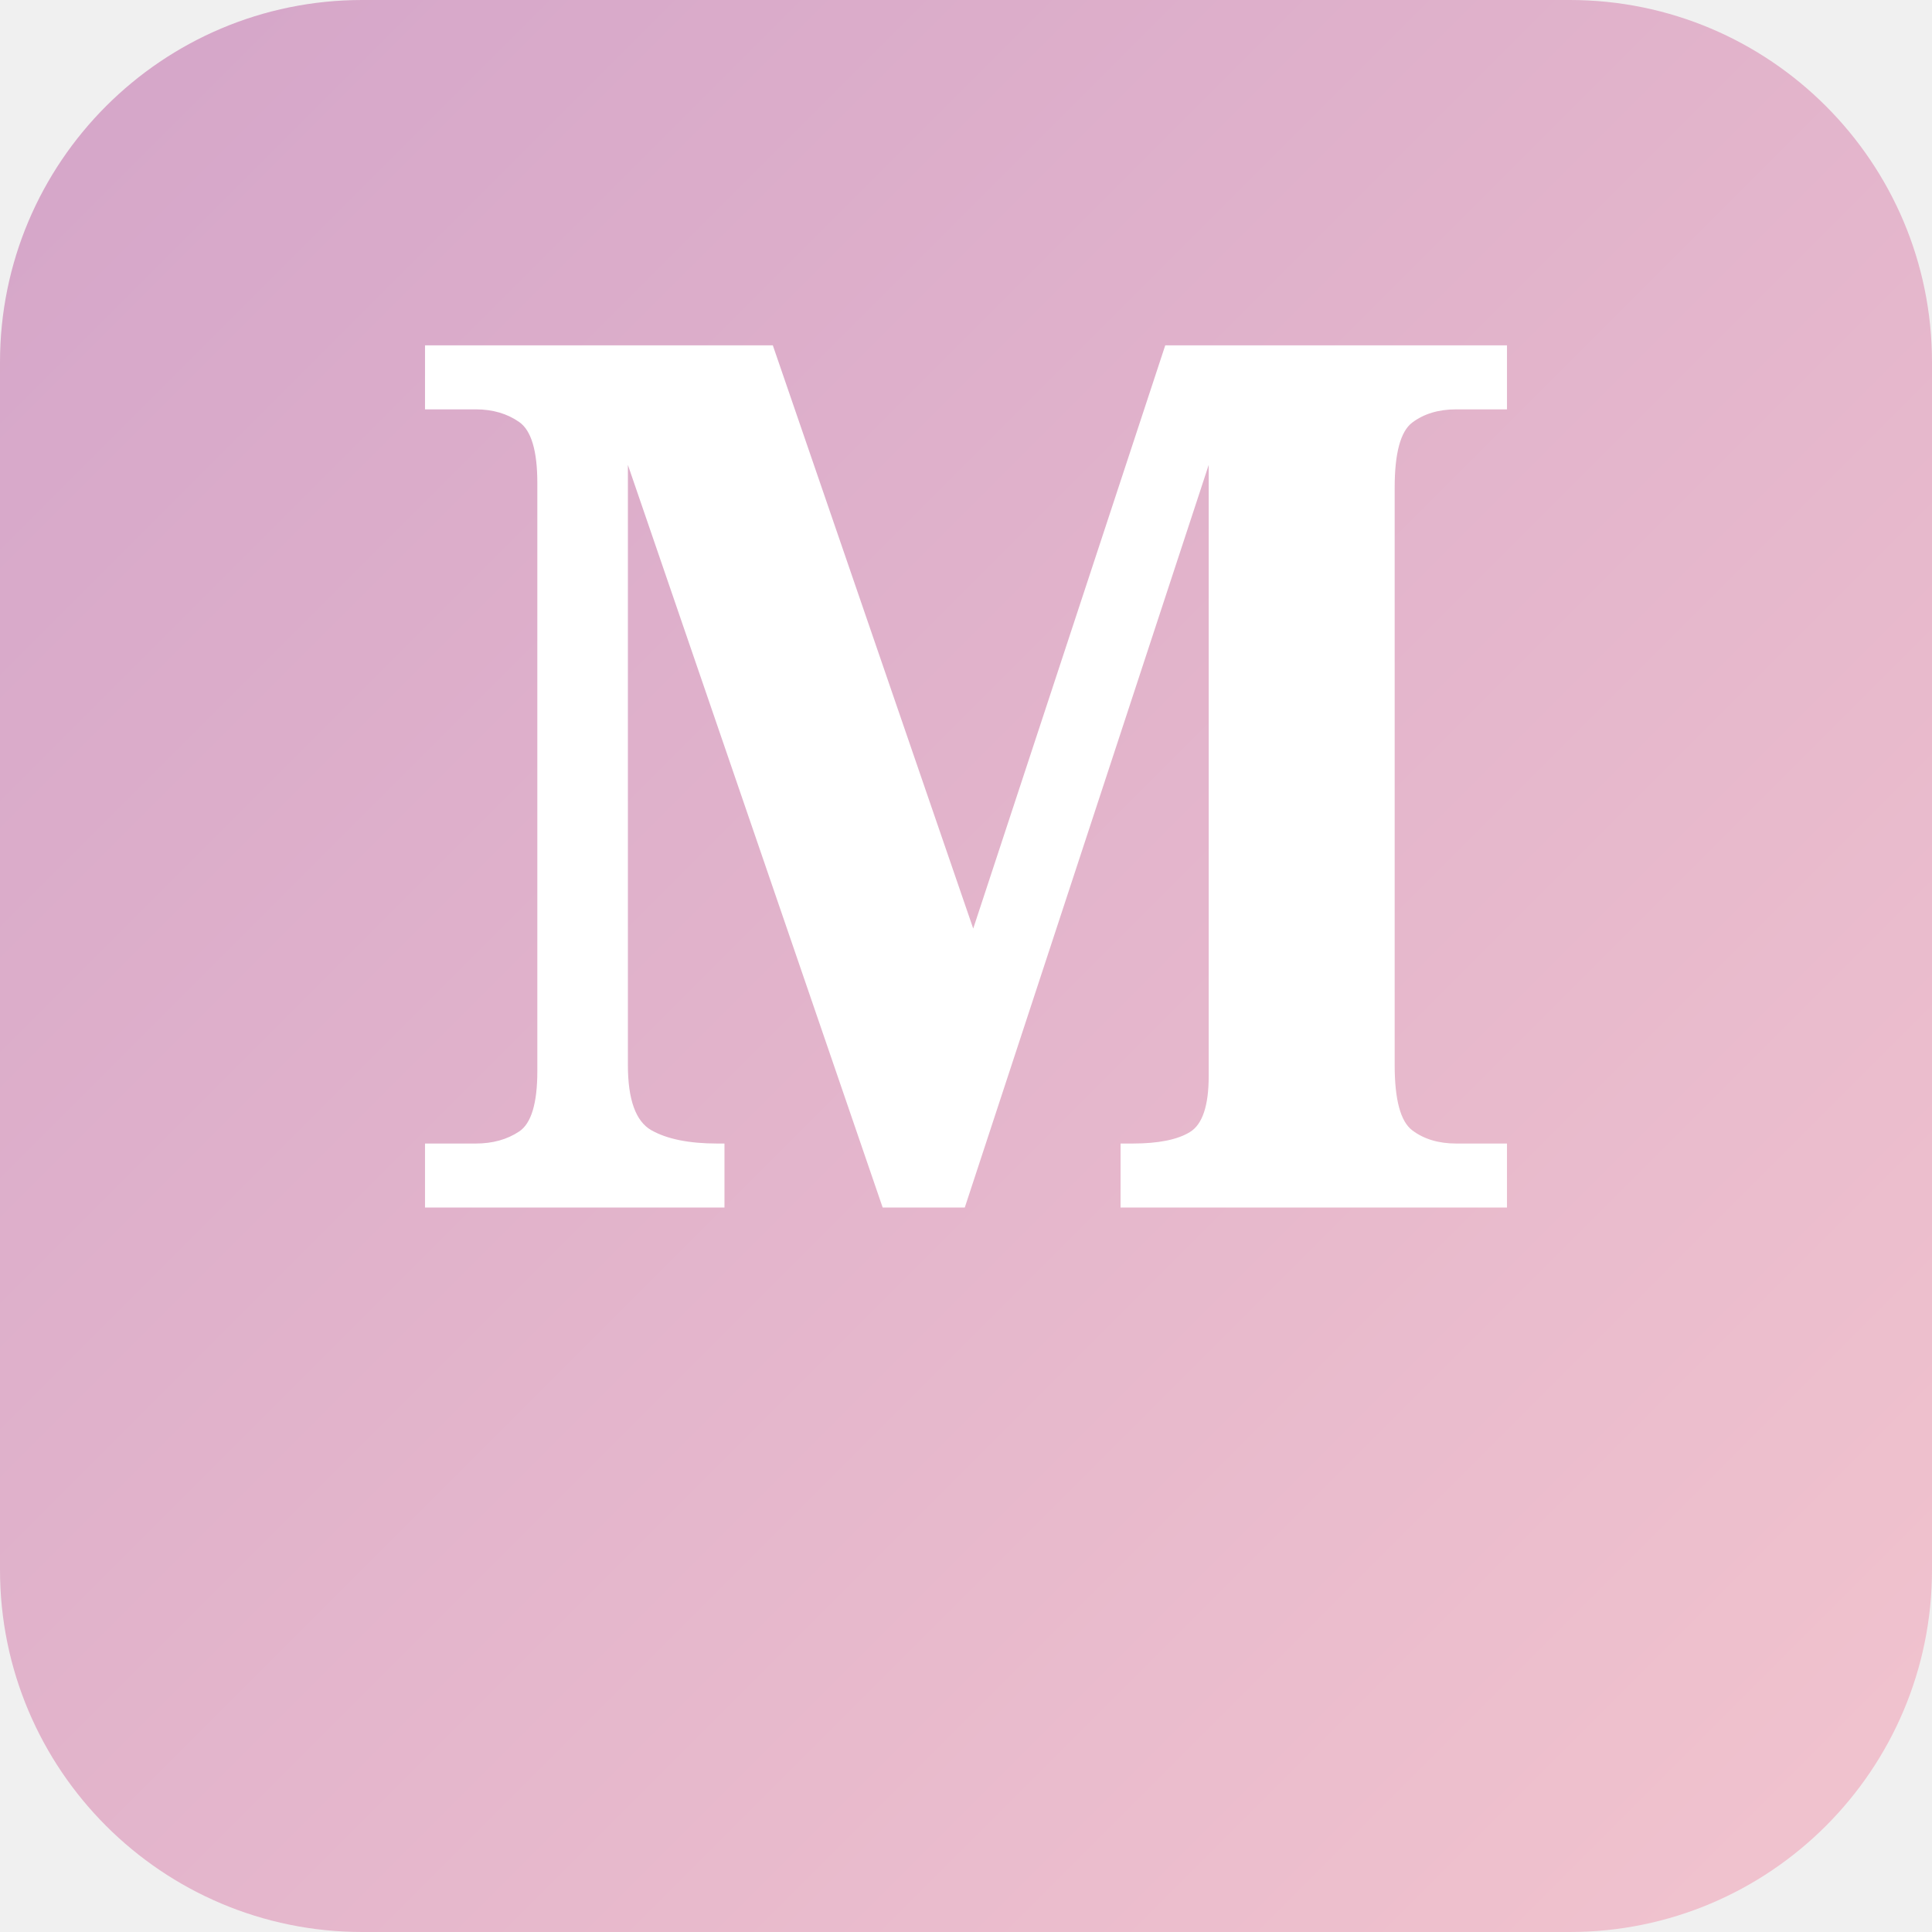
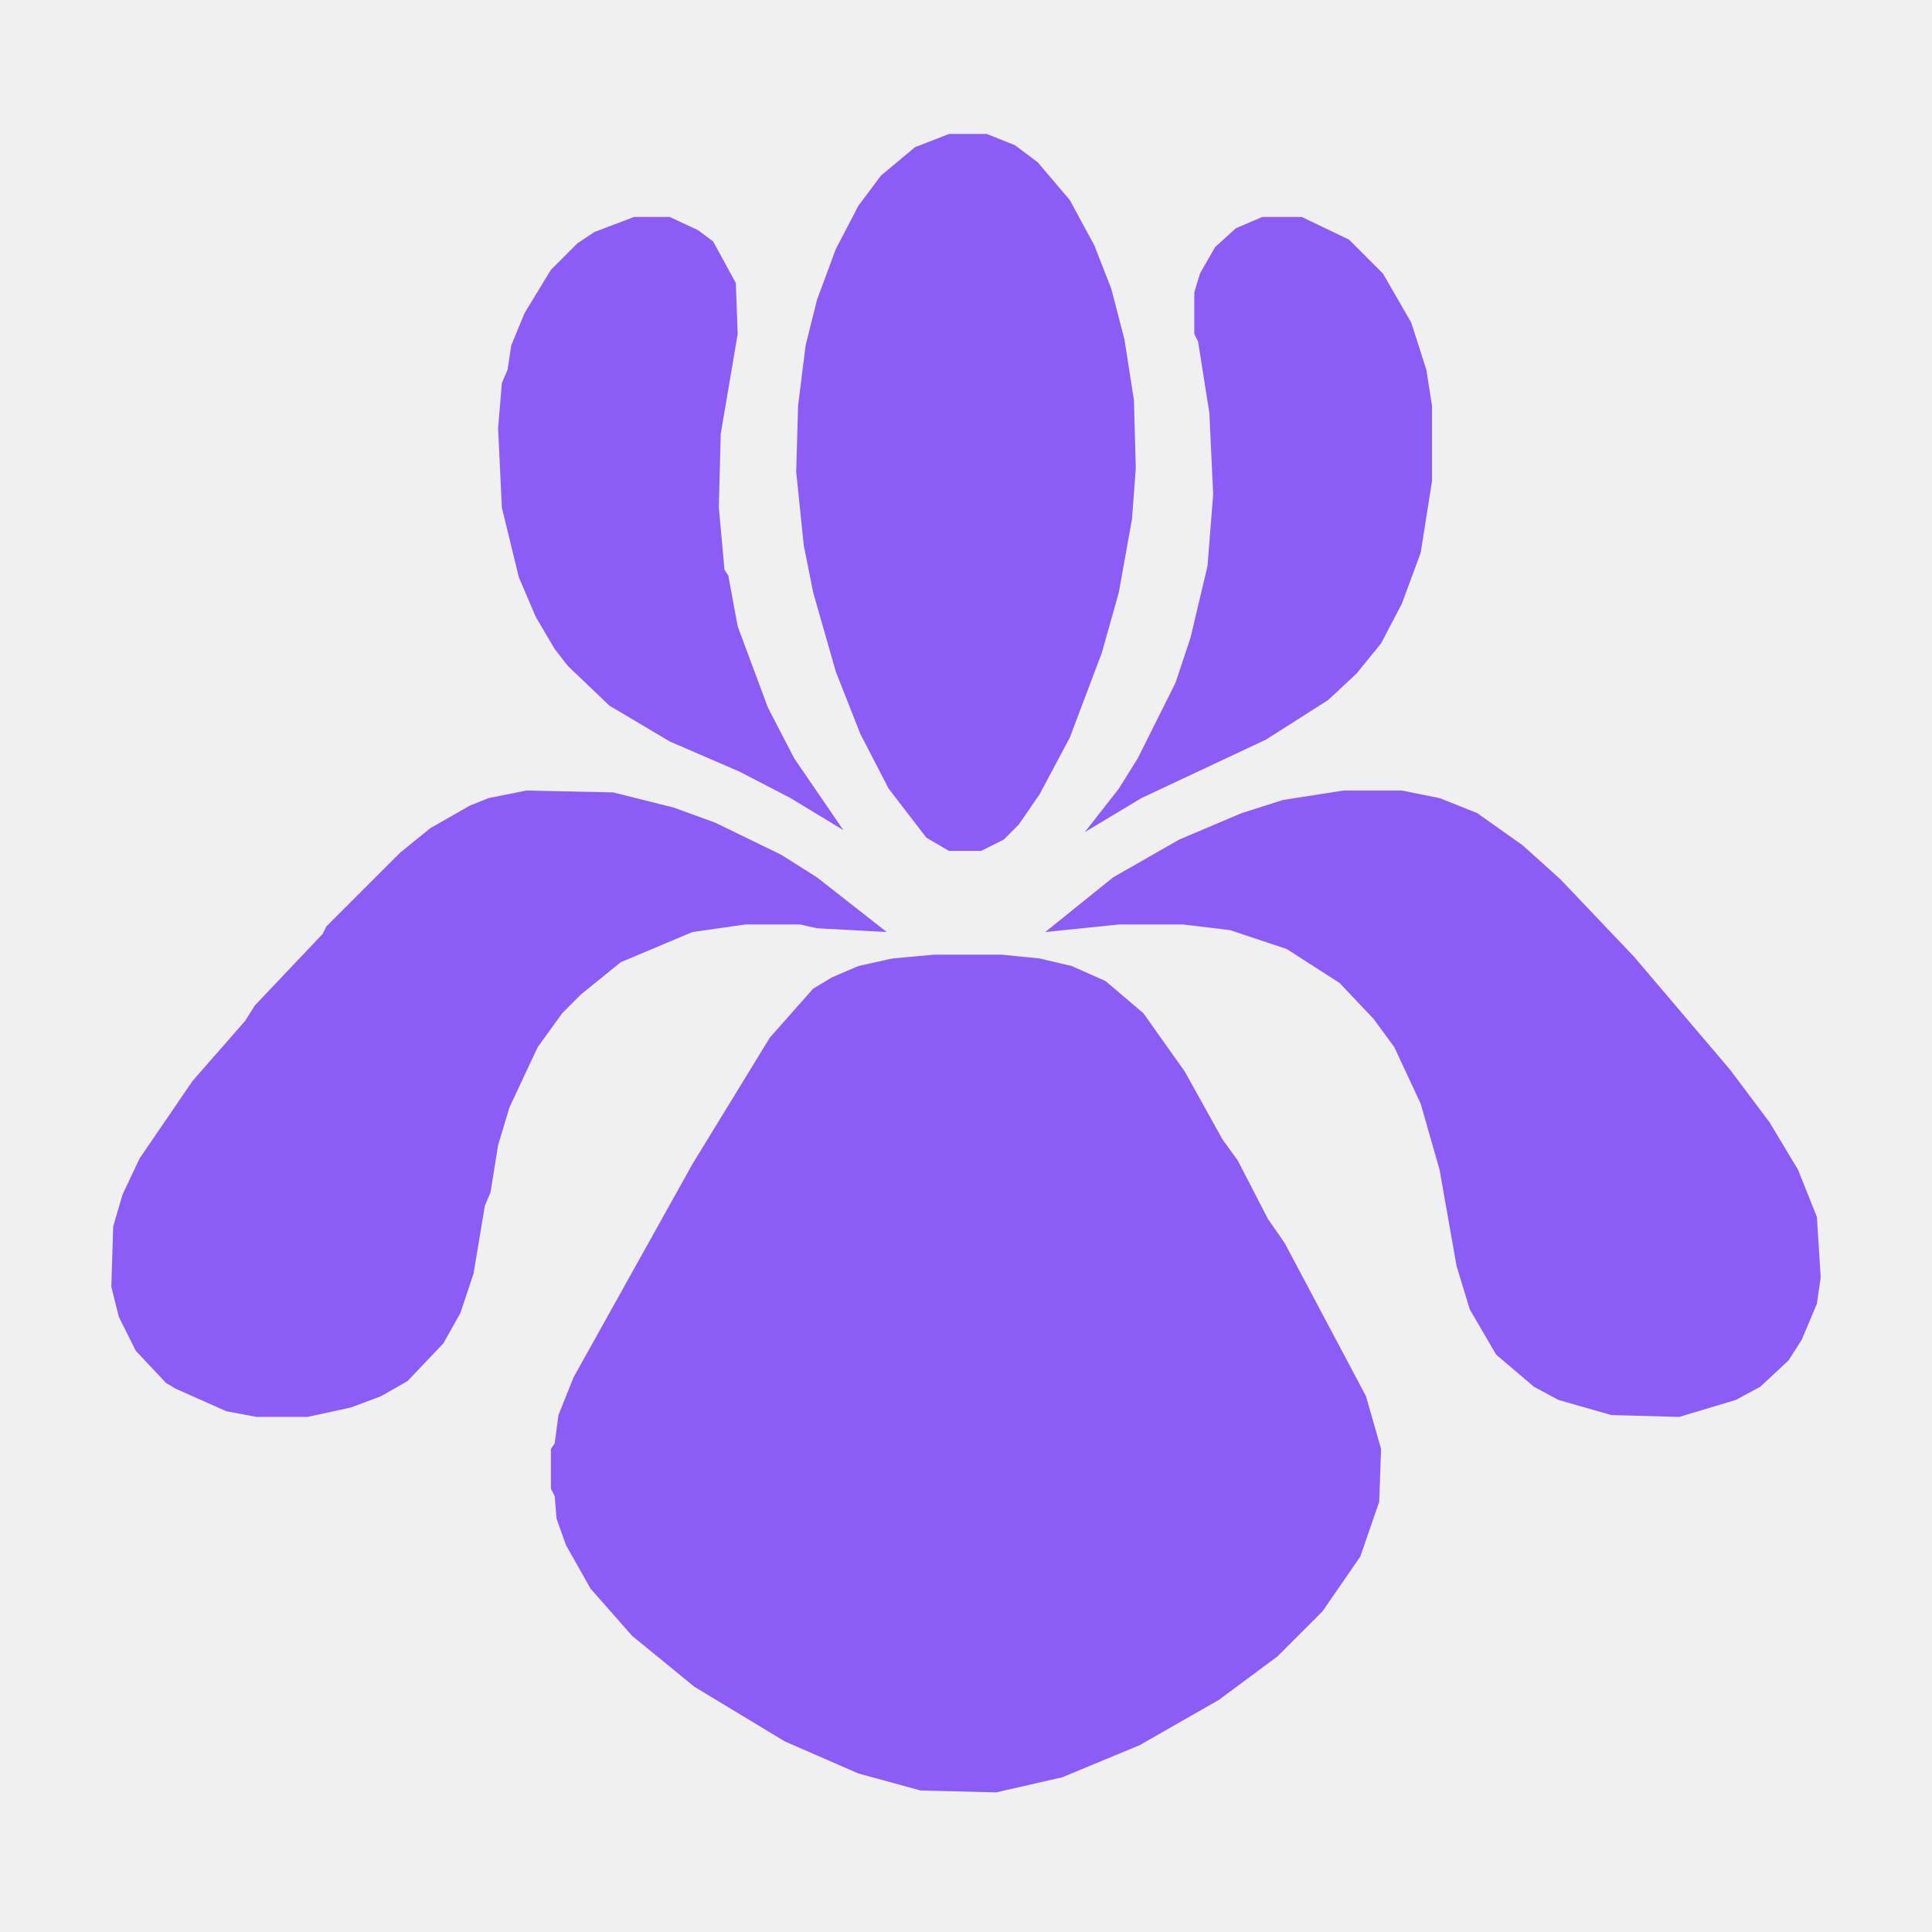
<svg xmlns="http://www.w3.org/2000/svg" viewBox="0 0 512 512" width="512" height="512">
-   <defs>
-     <linearGradient id="bg" x1="0" y1="0" x2="1" y2="1">
-       <stop offset="0%" stop-color="#d4a5c9" />
-       <stop offset="100%" stop-color="#f2c4ce" />
-     </linearGradient>
-   </defs>
-   <rect width="512" height="512" rx="96" fill="url(#bg)" />
-   <text x="256" y="320" font-family="Georgia, serif" font-size="320" font-weight="700" text-anchor="middle" fill="white">M</text>
+   <g fill="#8B5CF6">
+     <path d="M251.50,35.50 L261.50,35.50 L269.00,38.50 L275.00,43.00 L283.50,53.00 L290.00,65.00 L294.50,76.50 L298.00,90.00 L300.50,106.00 L301.00,124.00 L300.00,137.50 L296.50,157.00 L292.00,173.00 L283.50,195.50 L275.50,210.50 L270.00,218.50 L266.00,222.50 L260.00,225.50 L251.50,225.50 L245.50,222.00 L235.50,209.00 L228.00,194.50 L221.50,178.00 L215.50,157.00 L213.00,144.50 L211.00,125.00 L211.50,107.50 L213.50,91.50 L216.50,79.50 L221.50,66.00 L227.50,54.50 L233.50,46.50 L242.50,39.00 L251.50,35.50 Z" />
+     <path d="M168.00,57.50 L177.50,57.50 L185.00,61.00 L189.00,64.00 L195.00,75.00 L195.50,88.50 L191.00,115.00 L190.50,134.50 L192.00,151.00 L193.00,152.50 L195.50,166.00 L203.50,187.50 L210.50,201.00 L223.50,220.00 L209.50,211.50 L196.00,204.50 L177.50,196.50 L161.50,187.00 L150.50,176.50 L147.00,172.00 L142.00,163.50 L137.50,153.00 L133.00,134.50 L132.00,113.50 L133.00,101.50 L134.50,98.00 L135.50,91.50 L139.00,83.00 L146.00,71.50 L153.00,64.50 L157.50,61.50 L168.00,57.50 Z" />
+     <path d="M334.50,57.50 L345.00,57.50 L357.50,63.50 L366.50,72.50 L374.00,85.50 L378.00,98.00 L379.50,107.50 L379.50,127.50 L376.50,146.50 L371.50,160.00 L366.00,170.50 L359.50,178.50 L352.00,185.50 L335.50,196.00 L302.50,211.50 L287.50,220.50 L296.50,209.00 L301.50,201.00 L311.50,181.00 L315.50,169.00 L320.00,150.00 L321.50,131.00 L320.50,109.50 L317.50,90.50 L316.50,88.50 L316.50,77.50 L318.00,72.50 L322.00,65.50 L327.50,60.50 L334.50,57.50 Z" />
+     <path d="M139.50,209.50 L162.50,210.00 L178.50,214.00 L189.50,218.00 L207.00,226.50 L216.50,232.50 L235.00,247.00 L216.50,246.00 L212.00,245.00 L197.50,245.00 L183.50,247.00 L164.50,255.00 L154.00,263.50 L149.00,268.50 L142.50,277.50 L135.00,293.50 L132.00,303.50 L130.00,316.00 L128.50,319.50 L125.50,337.50 L122.00,348.00 L117.50,356.00 L108.00,366.00 L101.00,370.00 L93.00,373.00 L81.50,375.50 L68.00,375.50 L60.00,374.00 L46.50,368.00 L44.00,366.50 L36.00,358.00 L31.50,349.00 L29.50,341.00 L30.00,325.00 L32.50,316.50 L37.00,307.00 L51.00,286.50 L65.00,270.50 L67.50,266.50 L85.50,247.50 L86.50,245.50 L106.00,226.00 L114.00,219.50 L124.50,213.50 L129.50,211.50 L139.50,209.50 Z" />
+     <path d="M356.00,209.50 L371.50,209.50 L381.50,211.50 L391.50,215.50 L403.50,224.00 L413.50,233.00 L433.00,253.50 L458.50,283.50 L469.00,297.50 L476.50,310.00 L481.50,322.50 L482.50,338.50 L481.50,345.50 L477.50,355.00 L474.00,360.50 L466.50,367.50 L460.00,371.00 L445.00,375.50 L427.00,375.00 L413.00,371.00 L406.50,367.50 L396.50,359.00 L389.50,347.00 L386.00,335.50 L381.50,310.00 L376.50,292.50 L369.50,277.50 L364.00,270.00 L355.00,260.50 L341.00,251.50 L326.00,246.50 L313.50,245.00 L296.50,245.00 L277.00,247.00 L295.00,232.50 L312.50,222.50 L329.00,215.50 L340.00,212.00 L356.00,209.50 Z" />
+     <path d="M247.50,253.00 L265.50,253.00 L275.50,254.00 L284.00,256.00 L293.00,260.00 L303.00,268.50 L314.00,284.00 L324.00,302.00 L328.00,307.50 L336.00,323.00 L340.50,329.50 L362.00,370.00 L366.00,384.00 L365.50,398.00 L360.50,412.50 L350.50,427.00 L338.50,439.00 L323.00,450.50 L302.00,462.50 L281.50,471.00 L264.00,475.00 L244.00,474.50 L227.50,470.00 L208.00,461.50 L184.00,447.00 L167.50,433.50 L156.50,421.00 L150.00,409.50 L147.50,402.50 L147.00,396.50 L146.00,394.50 L146.00,384.00 L147.00,382.50 L148.00,375.00 L152.00,365.00 L183.50,308.50 L204.00,275.00 L215.50,262.00 L220.50,259.00 L227.50,256.00 L236.50,254.00 L247.50,253.00 Z" />
+   </g>
</svg>
